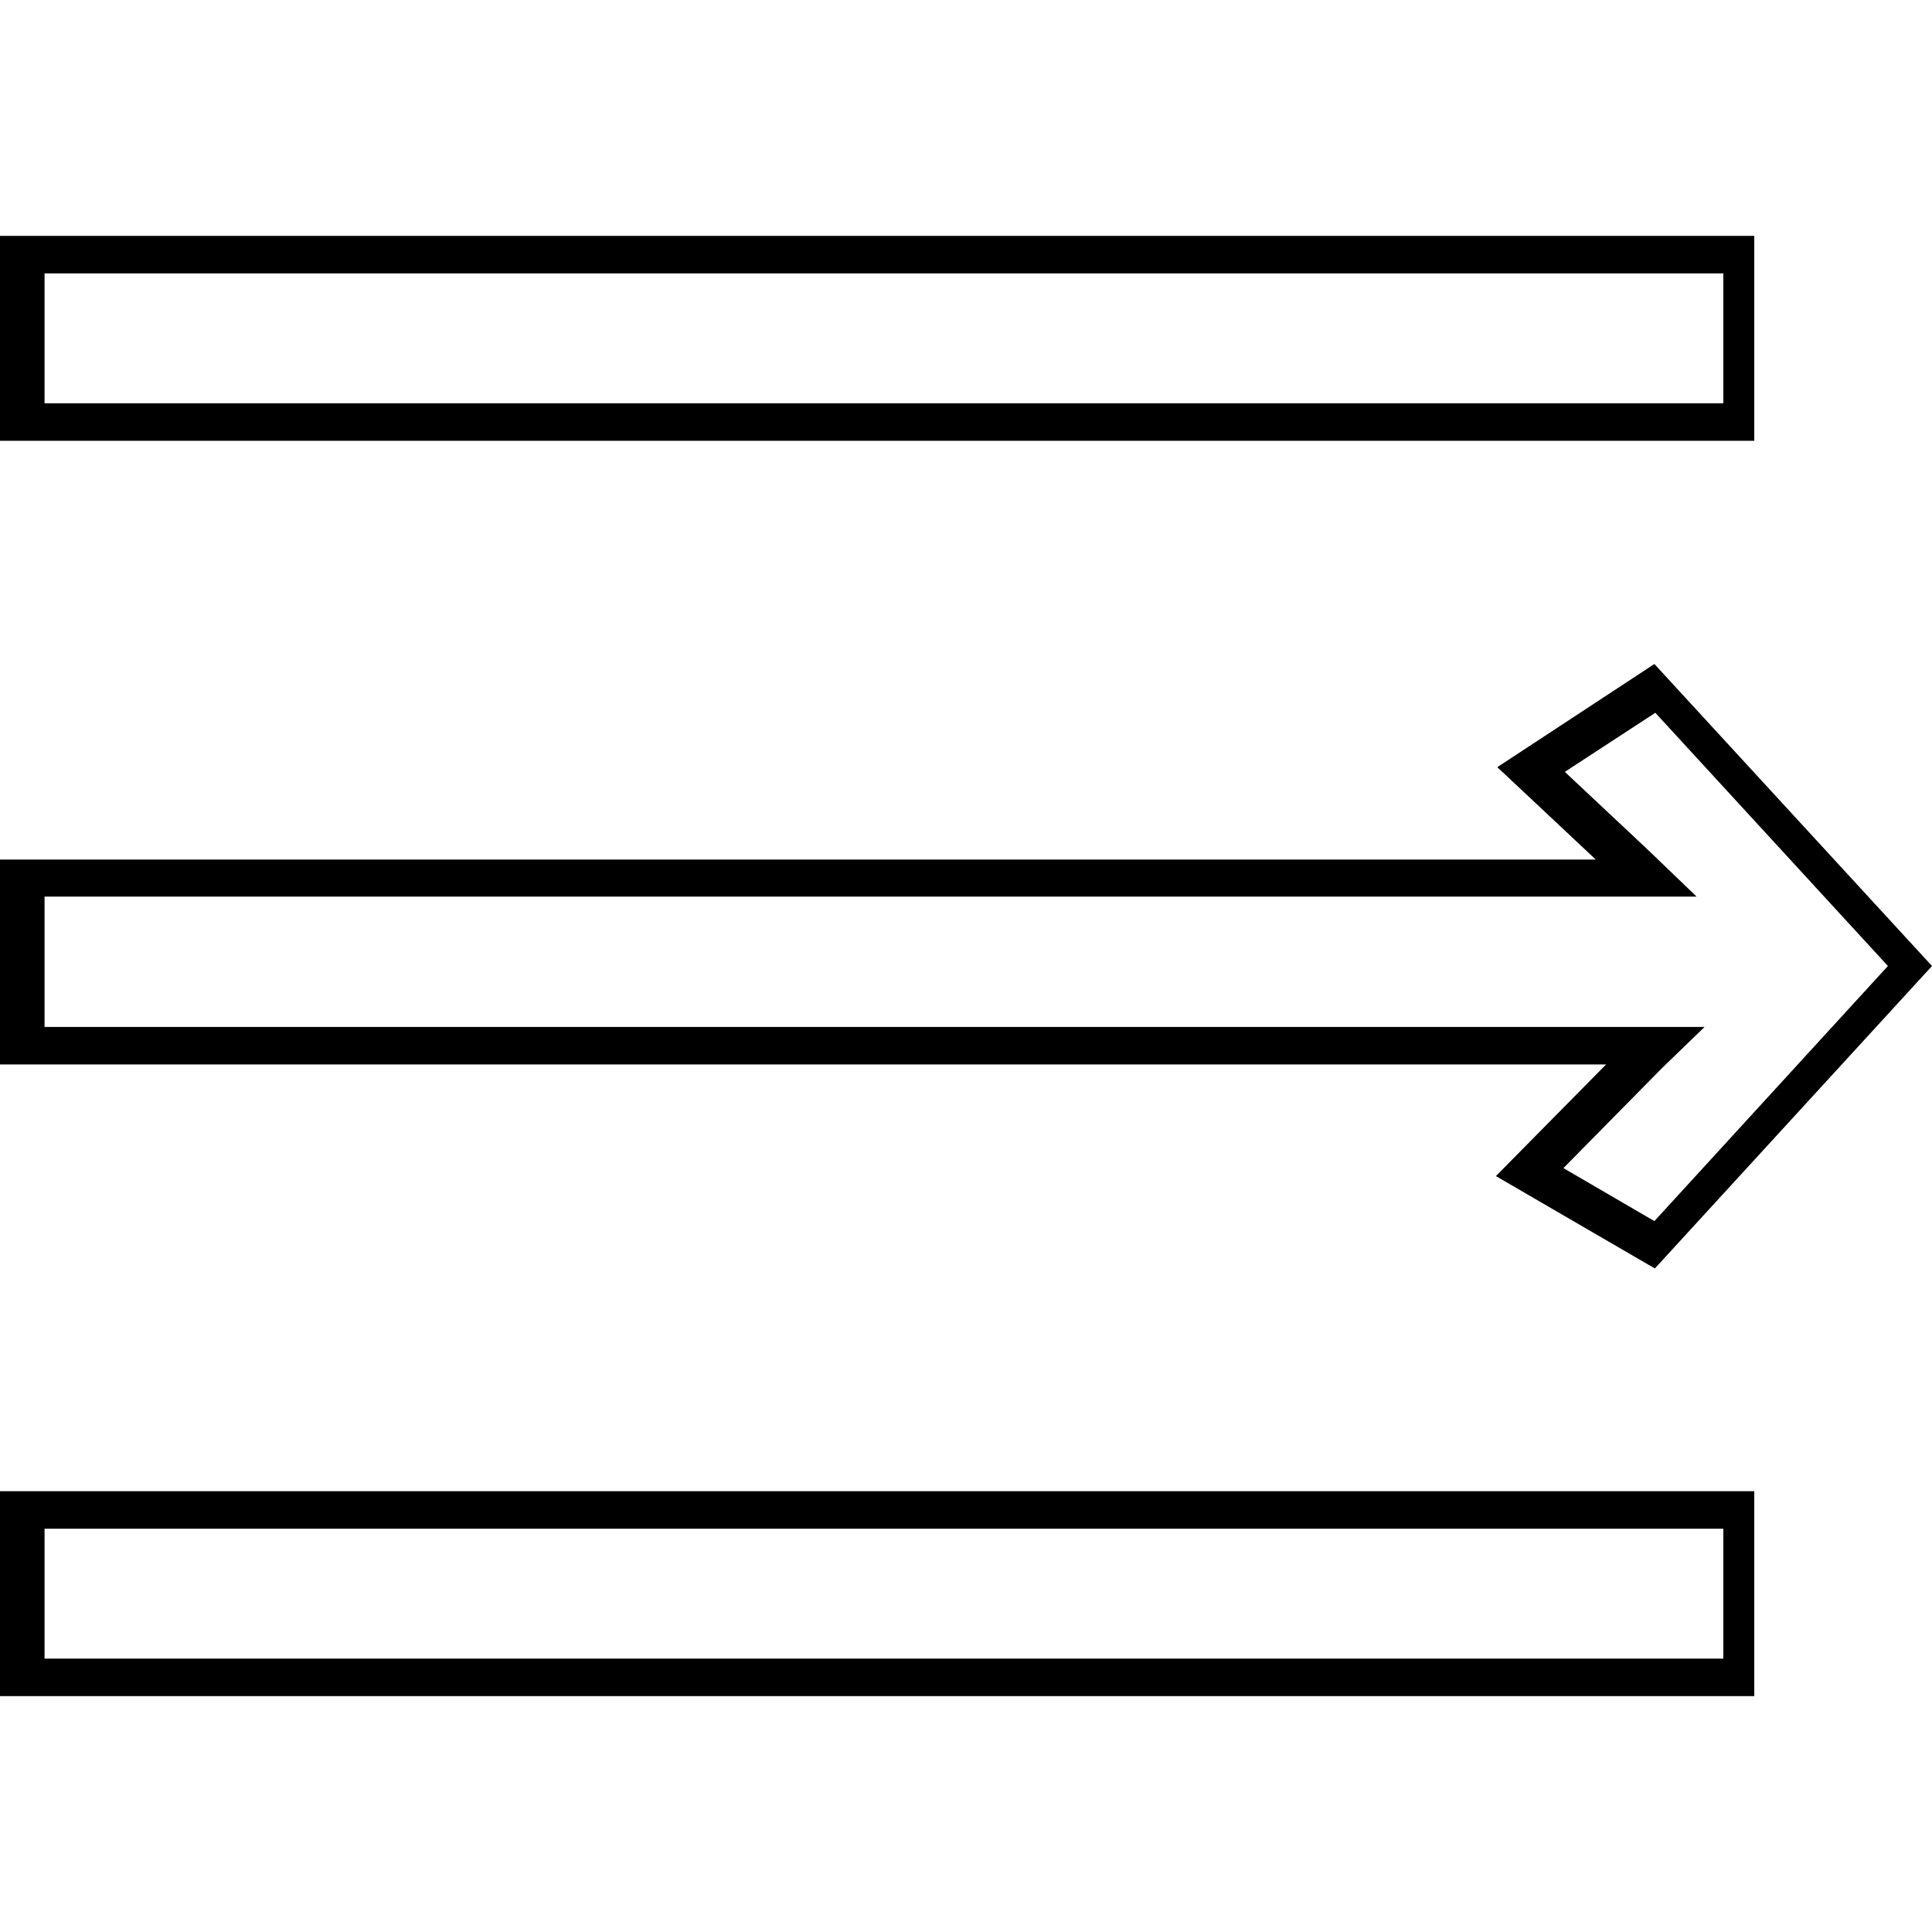
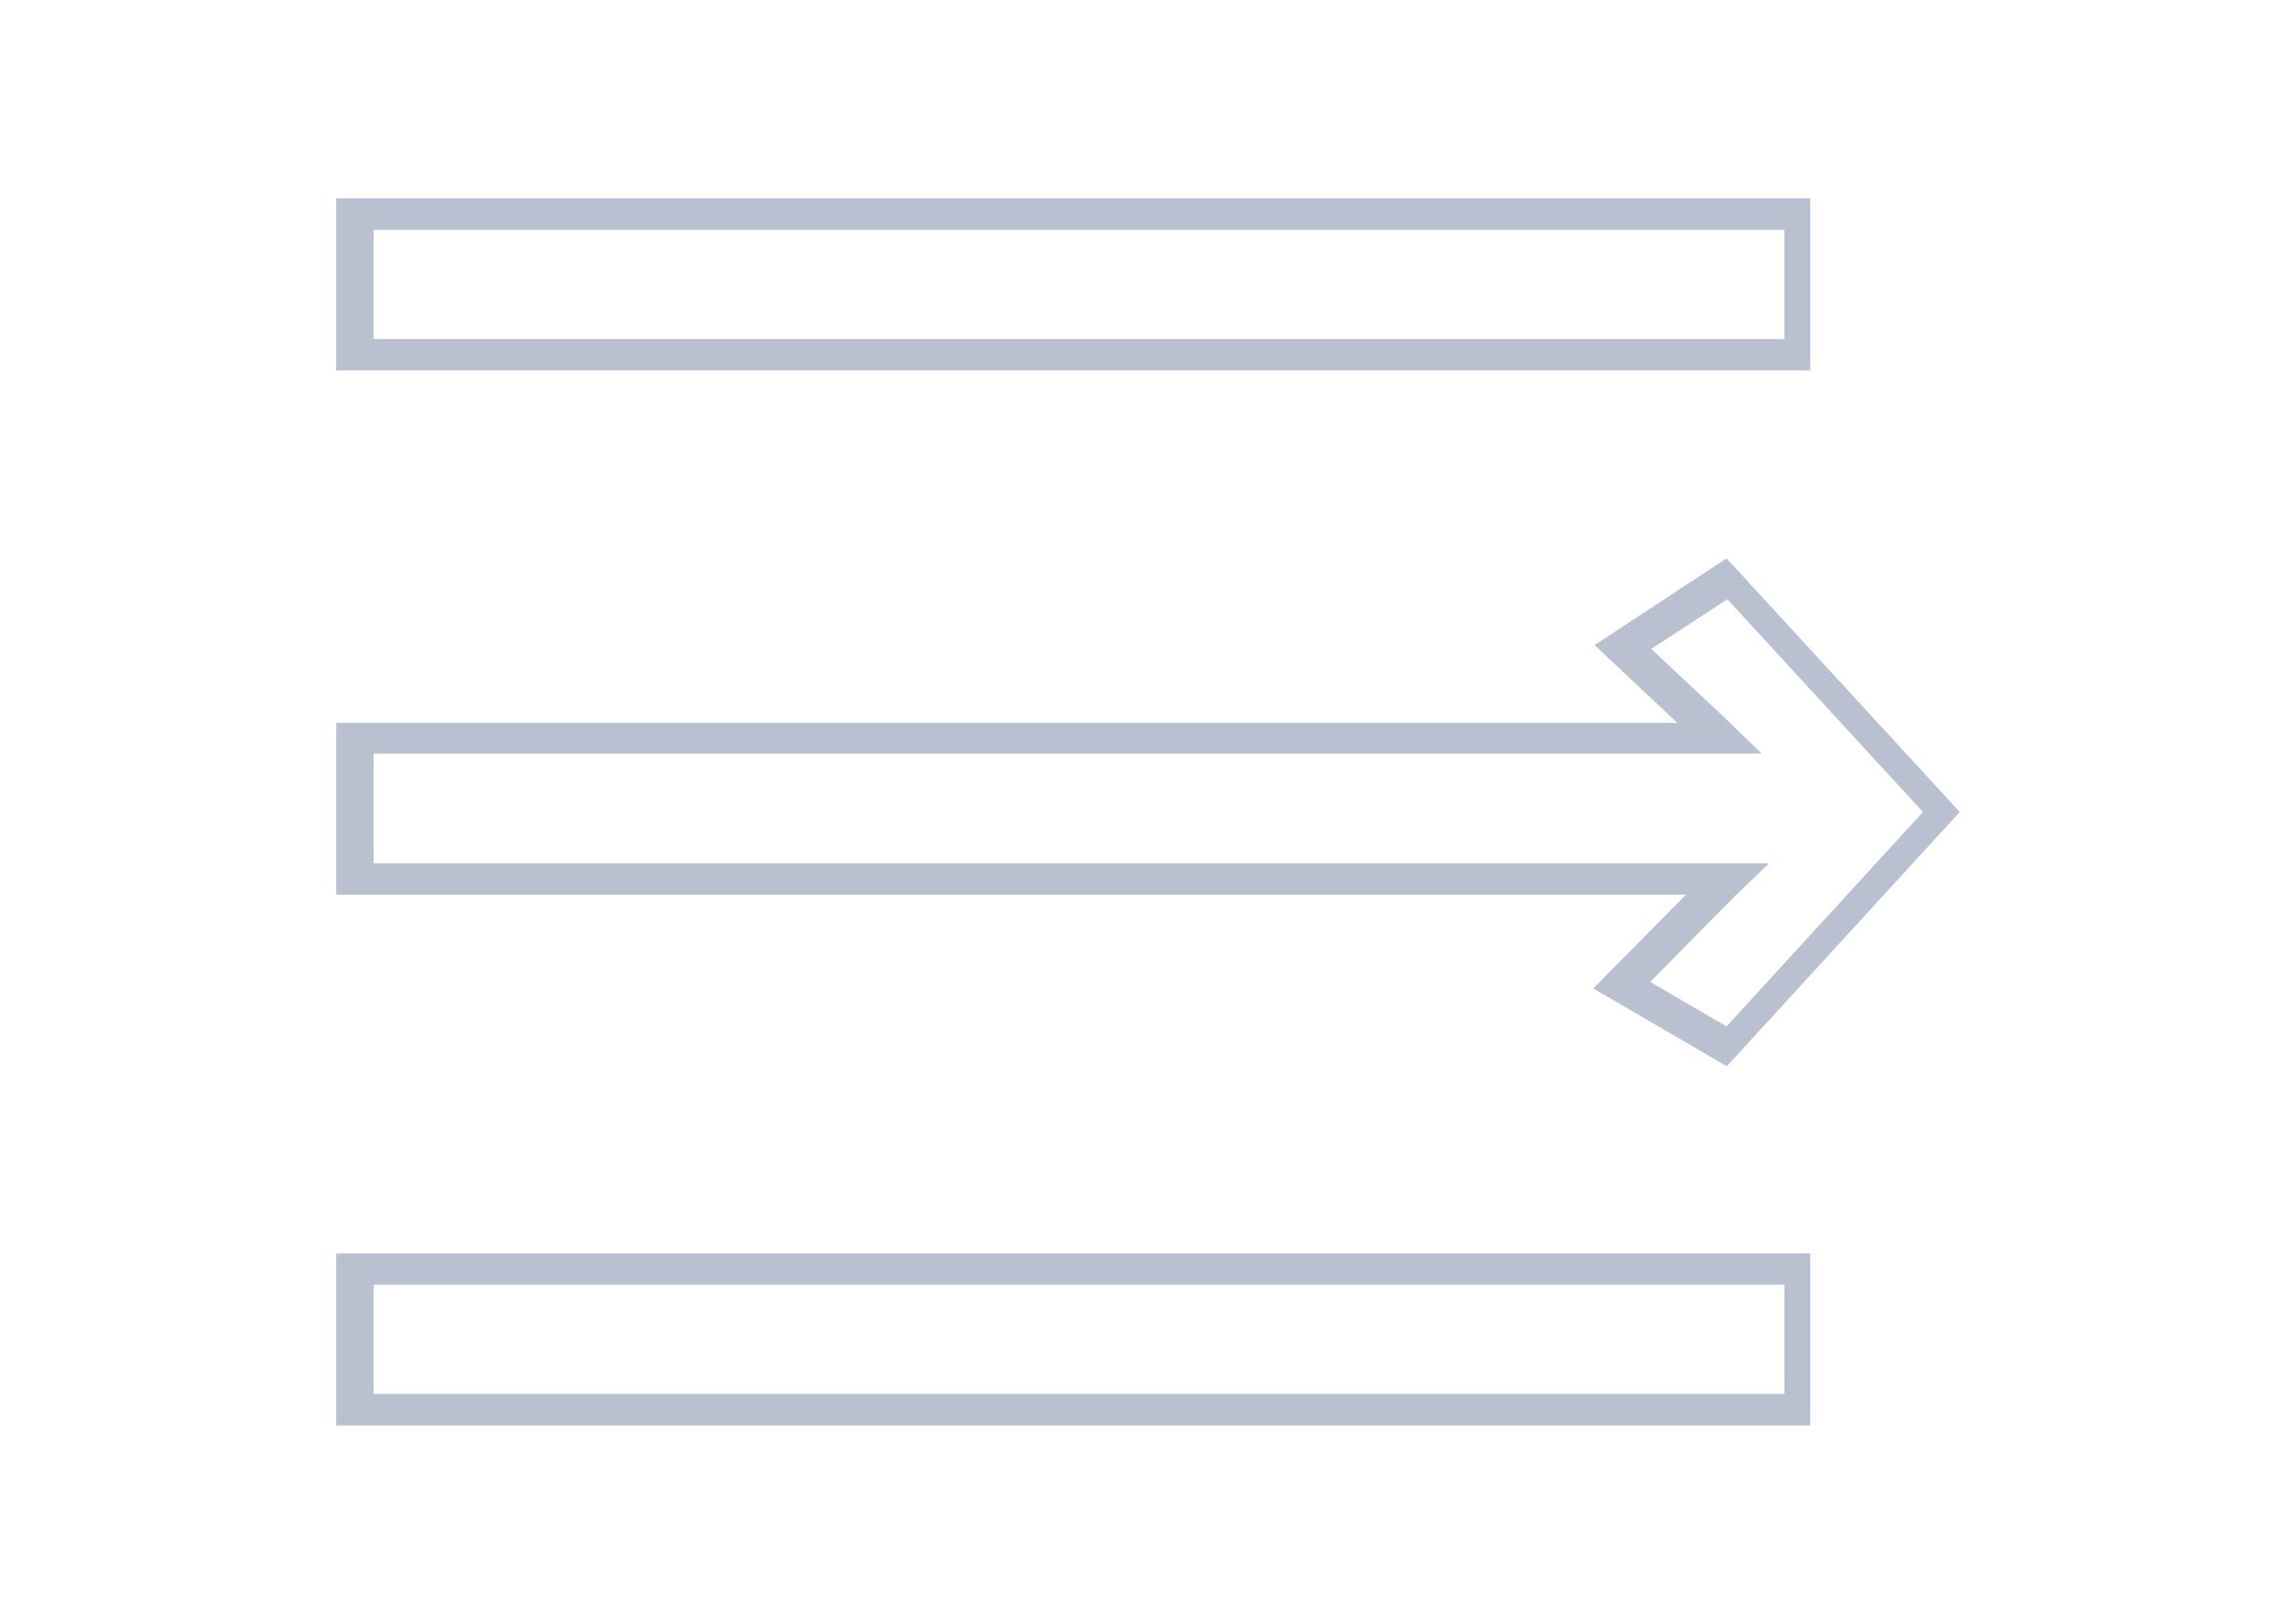
- <svg xmlns="http://www.w3.org/2000/svg" version="1.1" id="Layer_1" x="0px" y="0px" viewBox="0 0 412 412" enable-background="new 0 0 412 412" xml:space="preserve">
+ <svg xmlns="http://www.w3.org/2000/svg" version="1.1" id="Layer_1" x="0px" y="0px" viewBox="0 0 841.9 595.3" enable-background="new 0 0 841.9 595.3" xml:space="preserve">
  <g>
-     <path d="M374.1,50.3H0V94h374.1V50.3z M367.5,86H9.5V58.3h358V86z" />
-     <path d="M0,361.7h374.1V318H0V361.7z M9.5,326h358v27.7H9.5V326z" />
-     <path d="M319,250.8l33.9,19.7L412,206l-59.2-64.4l-33.5,22l21,19.7H0v43.7h342.5L319,250.8z M9.5,218.9v-27.7h352.3l-10.3-9.9   l-17.8-16.7L353,152l49.6,54l-49.8,54.4l-19.4-11.3l20.6-20.9l0.6-0.6l8.9-8.6H9.5z" />
+     <path fill="#B9C1D0" d="M663.8,72.7H123.3v63.1h540.5V72.7z M654.3,124.3H137v-40h517.3V124.3z" />
+     <path fill="#B9C1D0" d="M123.3,522.6h540.5v-63.1H123.3V522.6z M137,471h517.3v40H137V471z" />
+     <path fill="#B9C1D0" d="M584.2,362.4l49,28.5l85.4-93.2l-85.5-93l-48.4,31.8l30.3,28.5H123.3V328h494.9L584.2,362.4z M137,316.3   v-40h509L631.2,262l-25.7-24.1l27.9-18.2l71.7,78l-72,78.6l-28-16.3l29.8-30.2l0.9-0.9l12.9-12.4H137V316.3z" />
  </g>
</svg>
